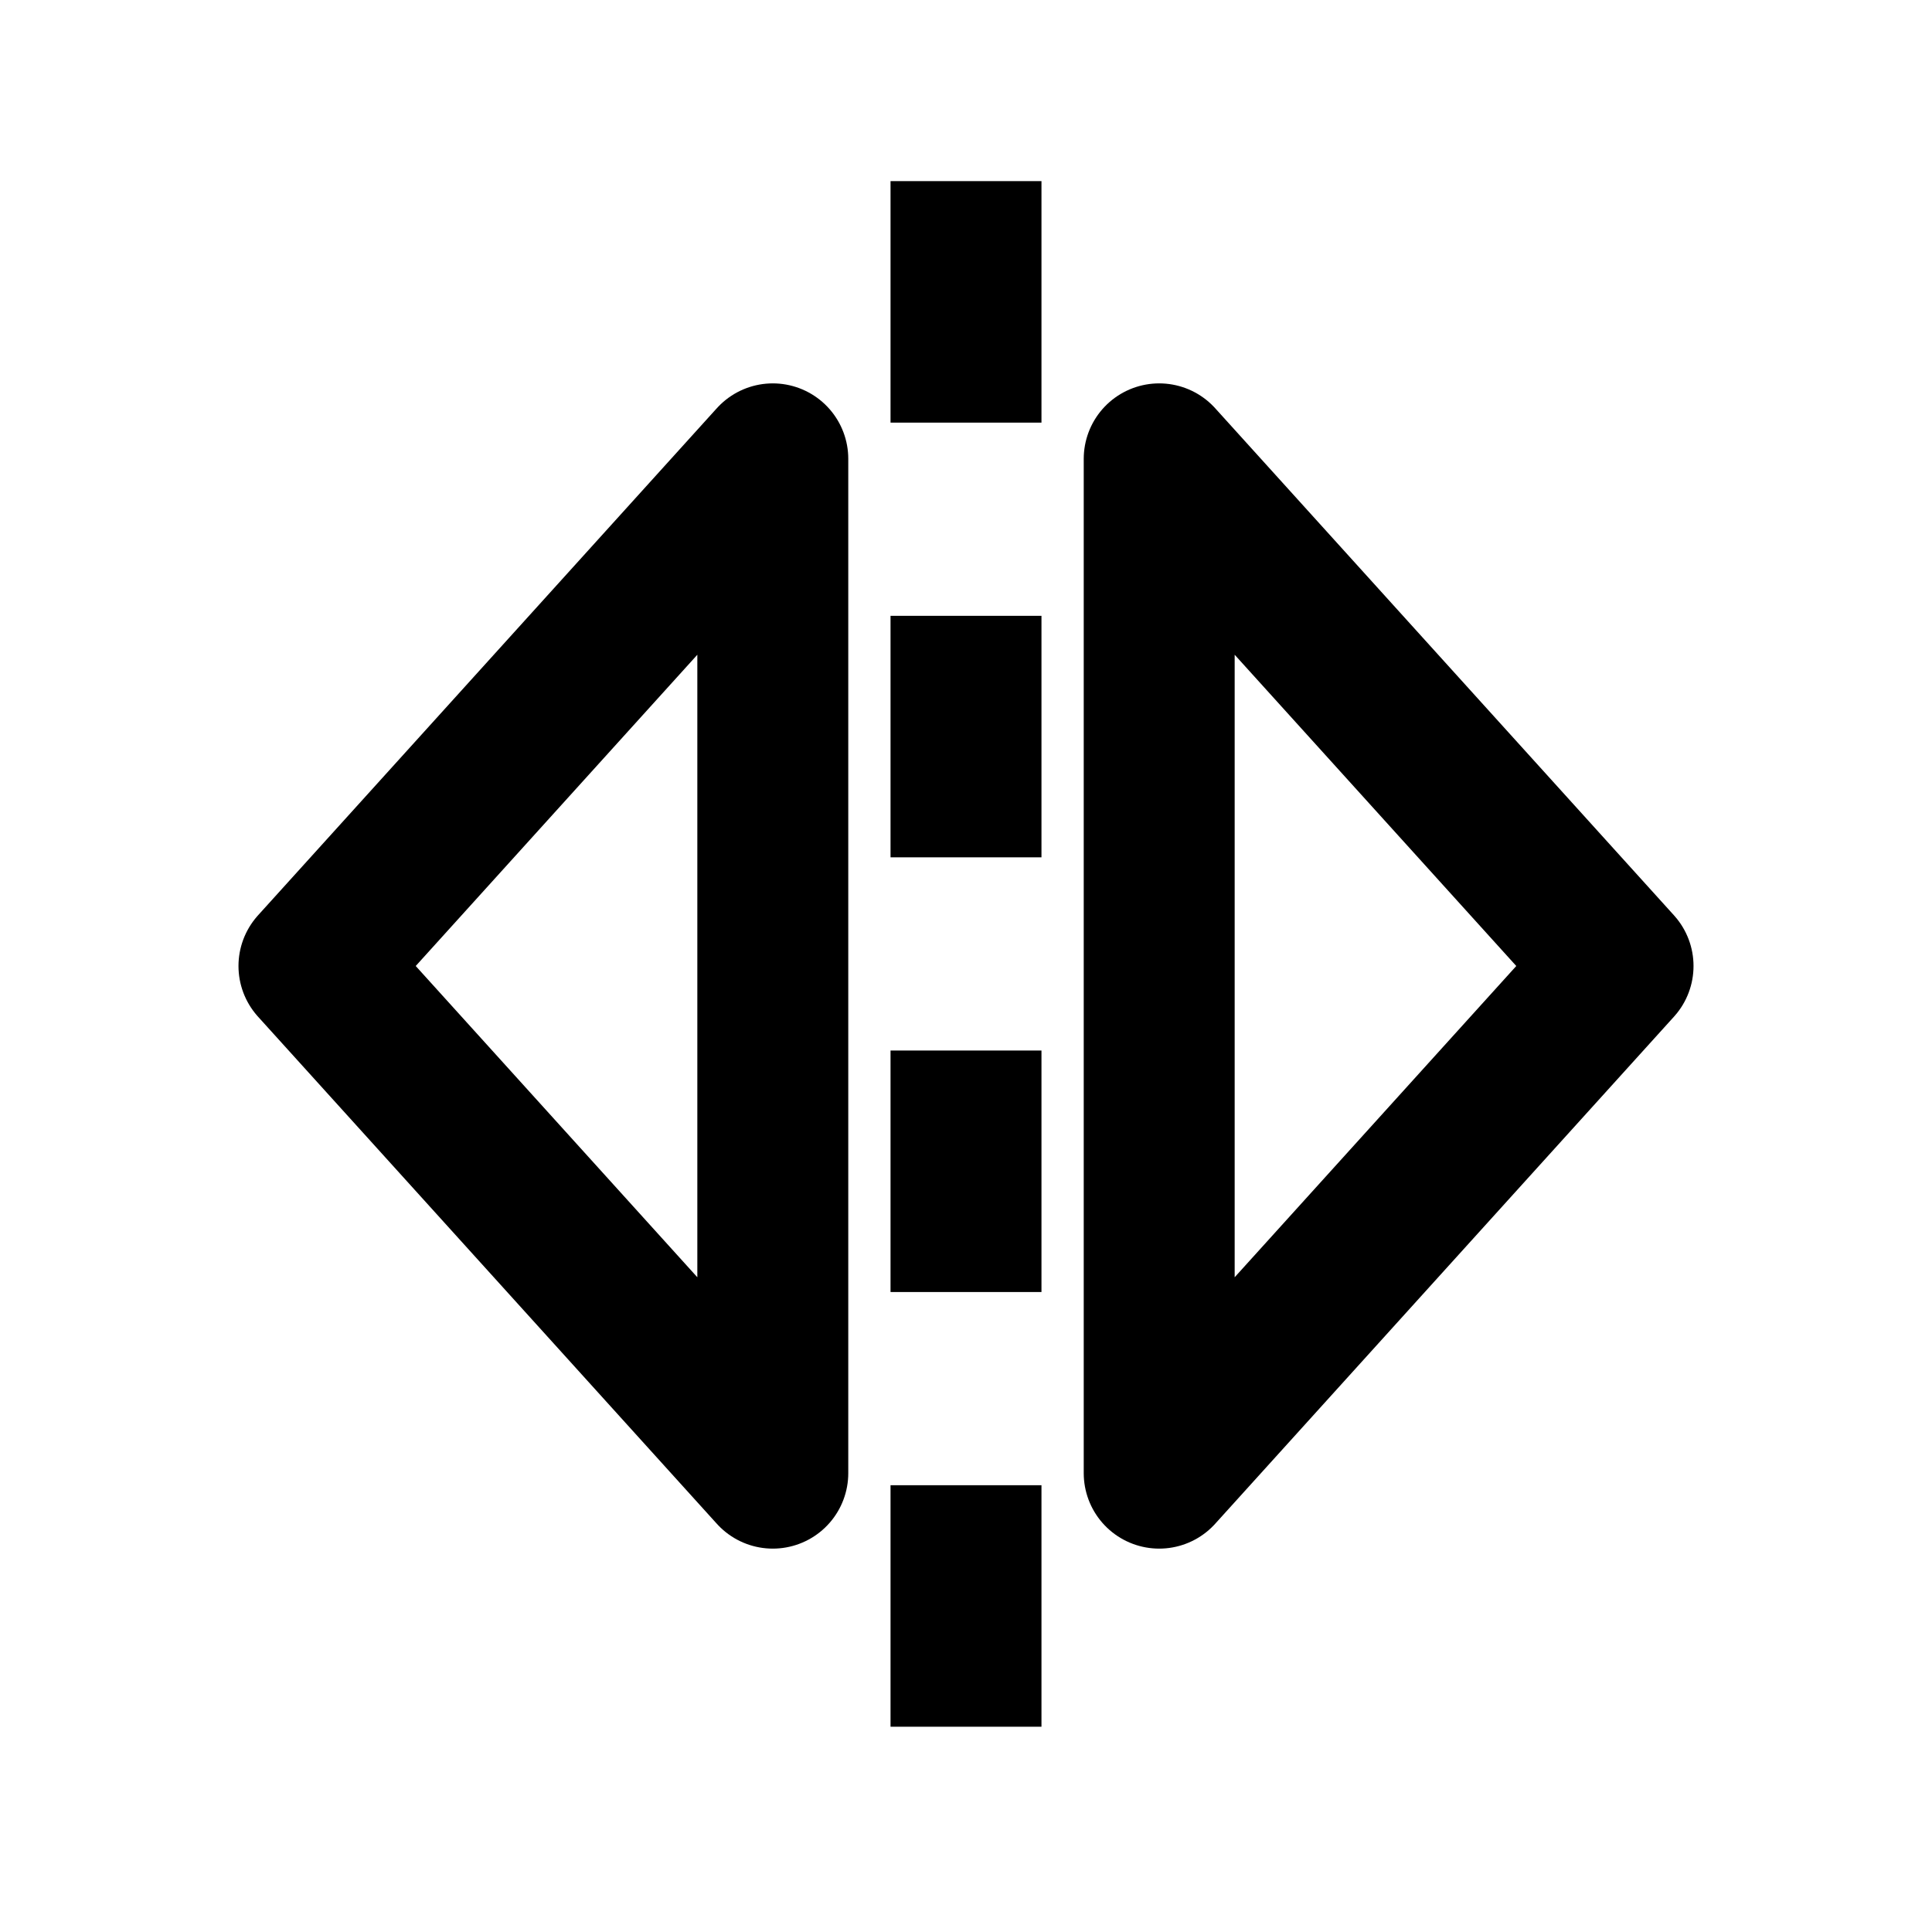
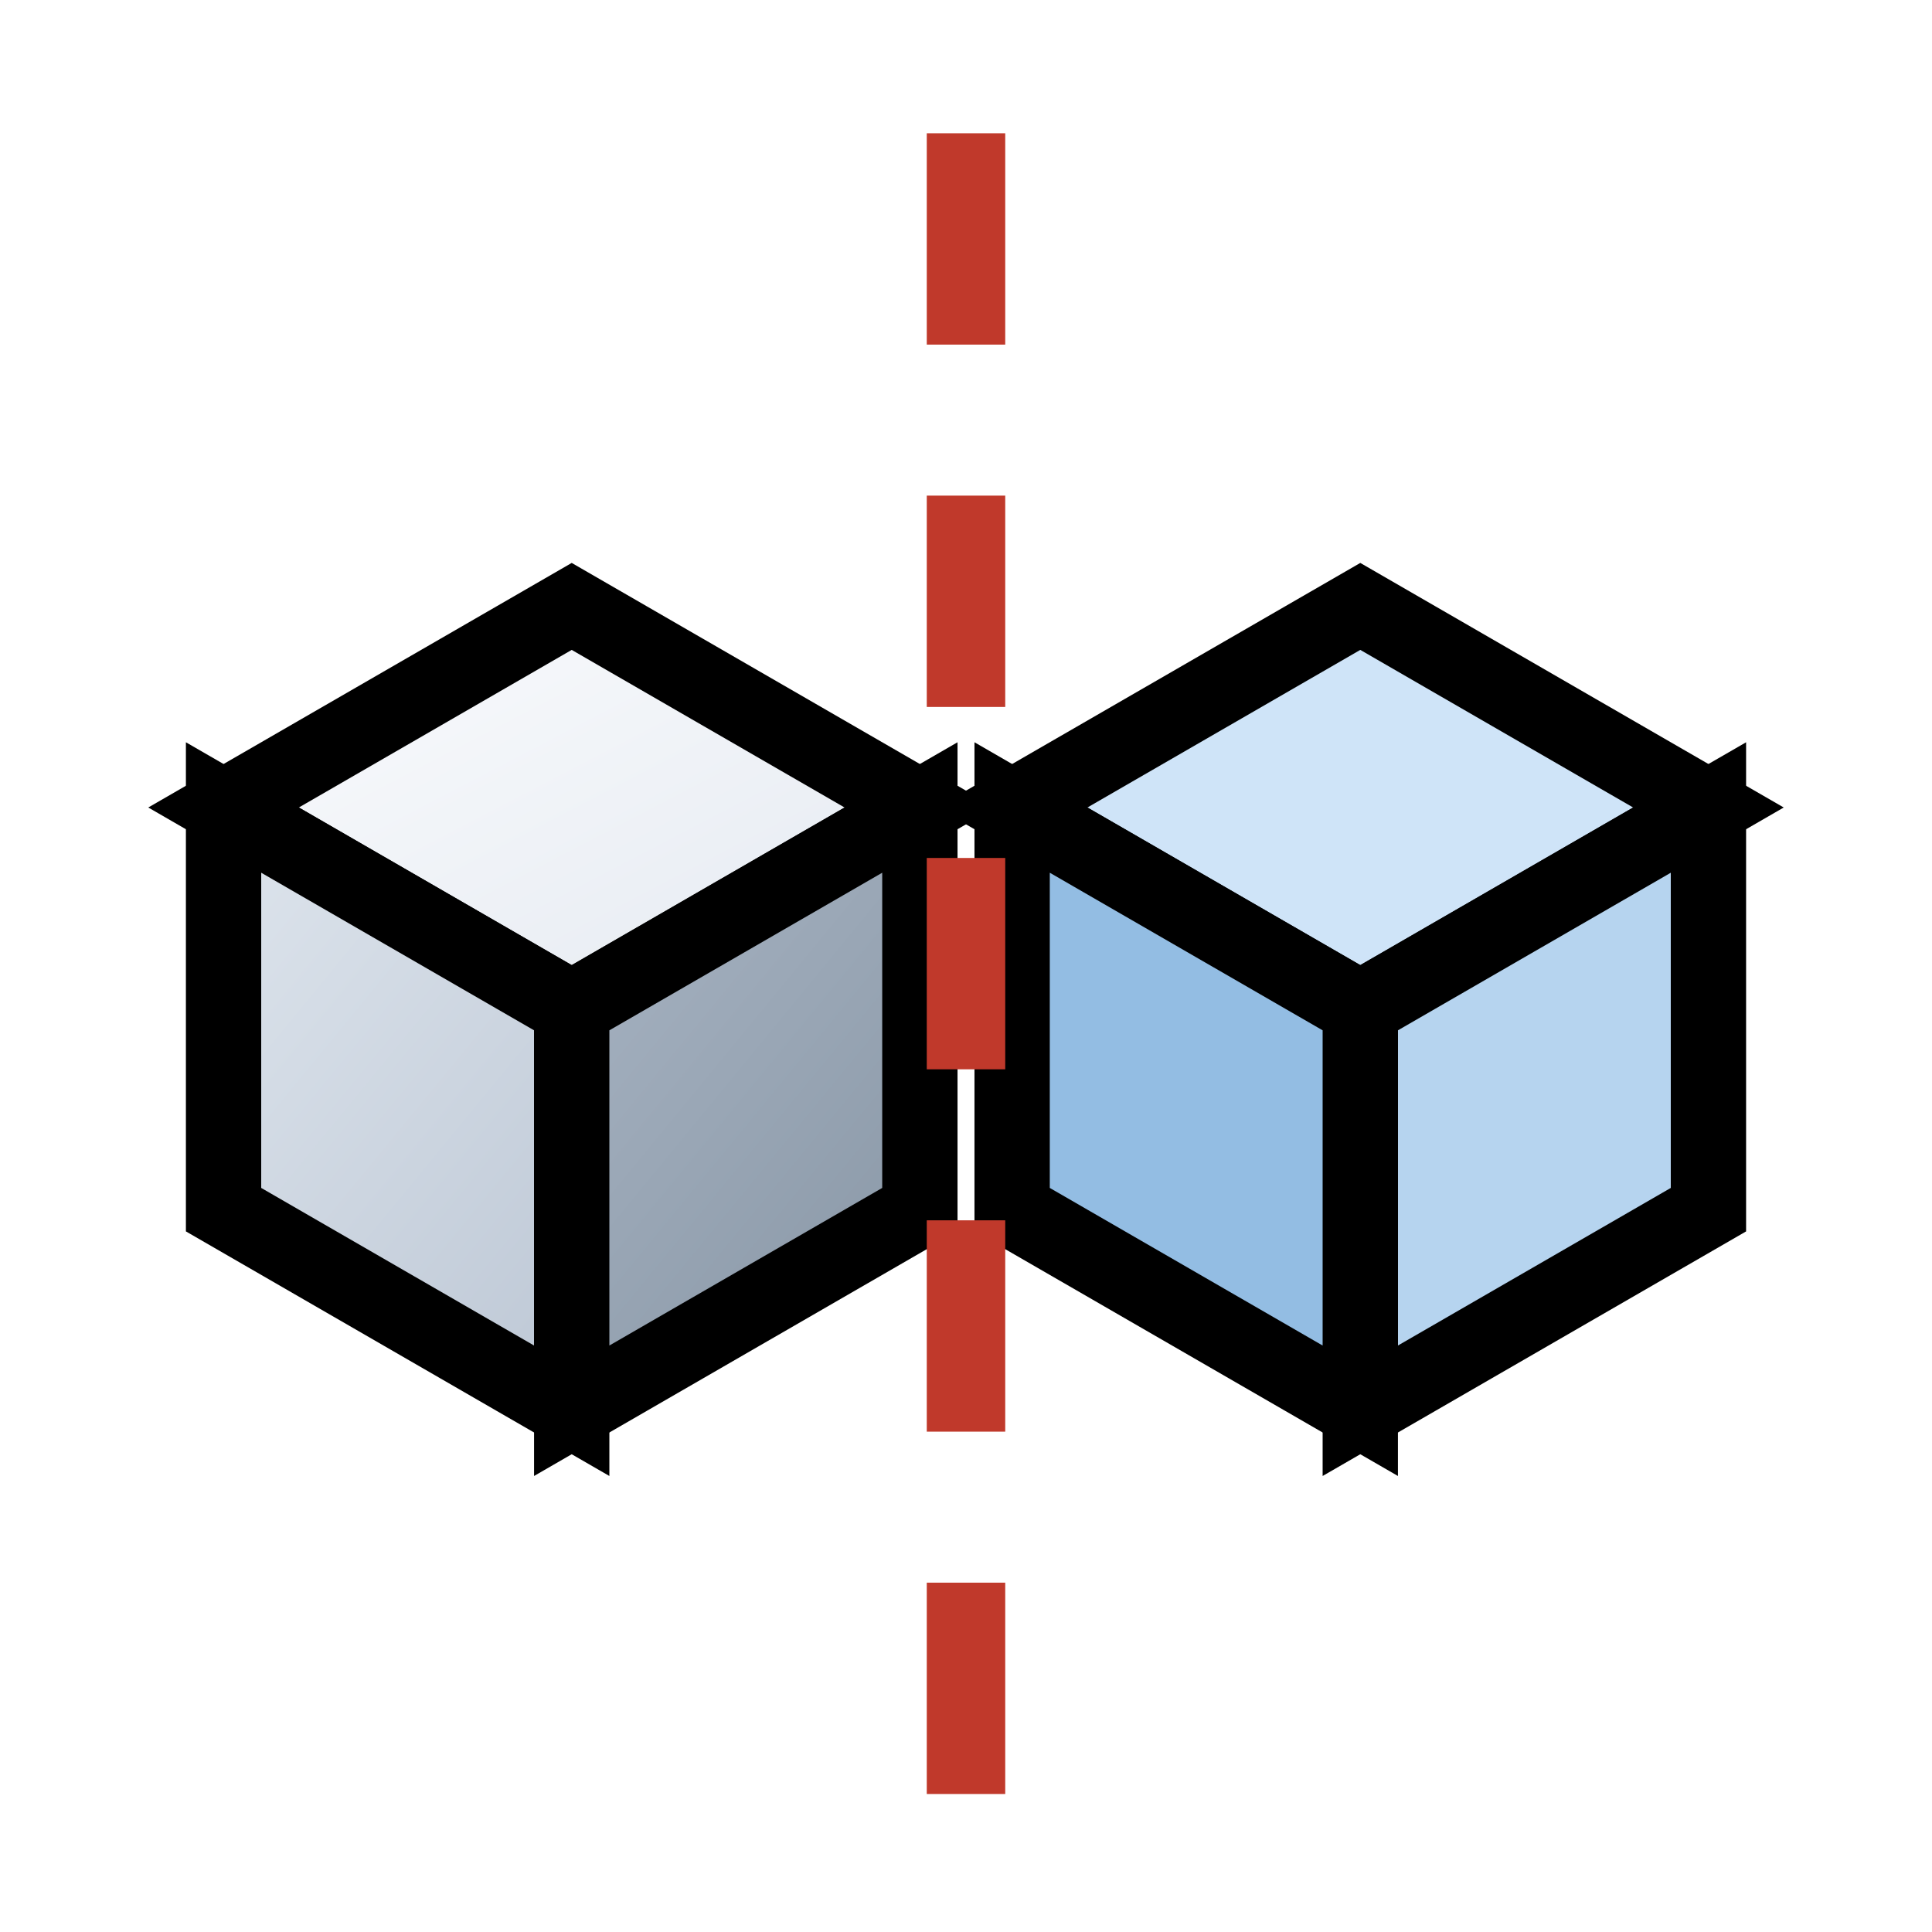
- <svg xmlns="http://www.w3.org/2000/svg" width="16" height="16" viewBox="0 0 16 16" fill="none">
-   <path stroke="#000000" stroke-width="1.25" stroke-dasharray="2 1.6" d="M8 1.5v13" />
-   <path stroke="#000000" stroke-width="1.25" stroke-linejoin="round" fill="none" d="M6.4 3.8 2.6 8l3.8 4.2z" />
-   <path stroke="#000000" stroke-width="1.25" stroke-linejoin="round" fill="none" d="M9.6 3.8 13.4 8l-3.8 4.2z" />
+ <svg xmlns="http://www.w3.org/2000/svg" width="64" height="64" viewBox="7.5 4.62 49 49">
+   <defs>
+     <linearGradient id="top" x1="0" y1="0" x2="0.9" y2="1">
+       <stop offset="0" stop-color="#fbfcfe" />
+       <stop offset="1" stop-color="#e5eaf1" />
+     </linearGradient>
+     <linearGradient id="left" x1="0" y1="0" x2="0.7" y2="1">
+       <stop offset="0" stop-color="#dee5ed" />
+       <stop offset="1" stop-color="#c1cbd8" />
+     </linearGradient>
+     <linearGradient id="right" x1="0" y1="0" x2="0.7" y2="1">
+       <stop offset="0" stop-color="#a9b5c4" />
+       <stop offset="1" stop-color="#8b99a8" />
+     </linearGradient>
+   </defs>
+   <g stroke="#000000" stroke-width="1.91">
+     <path d="M22 20 30.83 25.1 22 30.2 13.17 25.1Z" fill="url(#top)" />
+     <path d="M13.17 25.1 22 30.2 22 40.4 13.17 35.3Z" fill="url(#left)" />
+     <path d="M22 30.2 30.83 25.1 30.83 35.3 22 40.4Z" fill="url(#right)" />
+   </g>
+   <g stroke="#000000" stroke-width="1.91">
+     <path d="M42 20 33.17 25.1 42 30.2 50.83 25.1Z" fill="#cfe4f8" />
+     <path d="M50.83 25.1 42 30.2 42 40.4 50.83 35.3Z" fill="#b6d4ef" />
+     <path d="M42 30.2 33.17 25.1 33.17 35.3 42 40.4Z" fill="#93bde3" />
+   </g>
+   <path d="M32 8V56" stroke="#c0392b" stroke-width="1.99" fill="none" stroke-dasharray="5.36 3.83" />
</svg>
